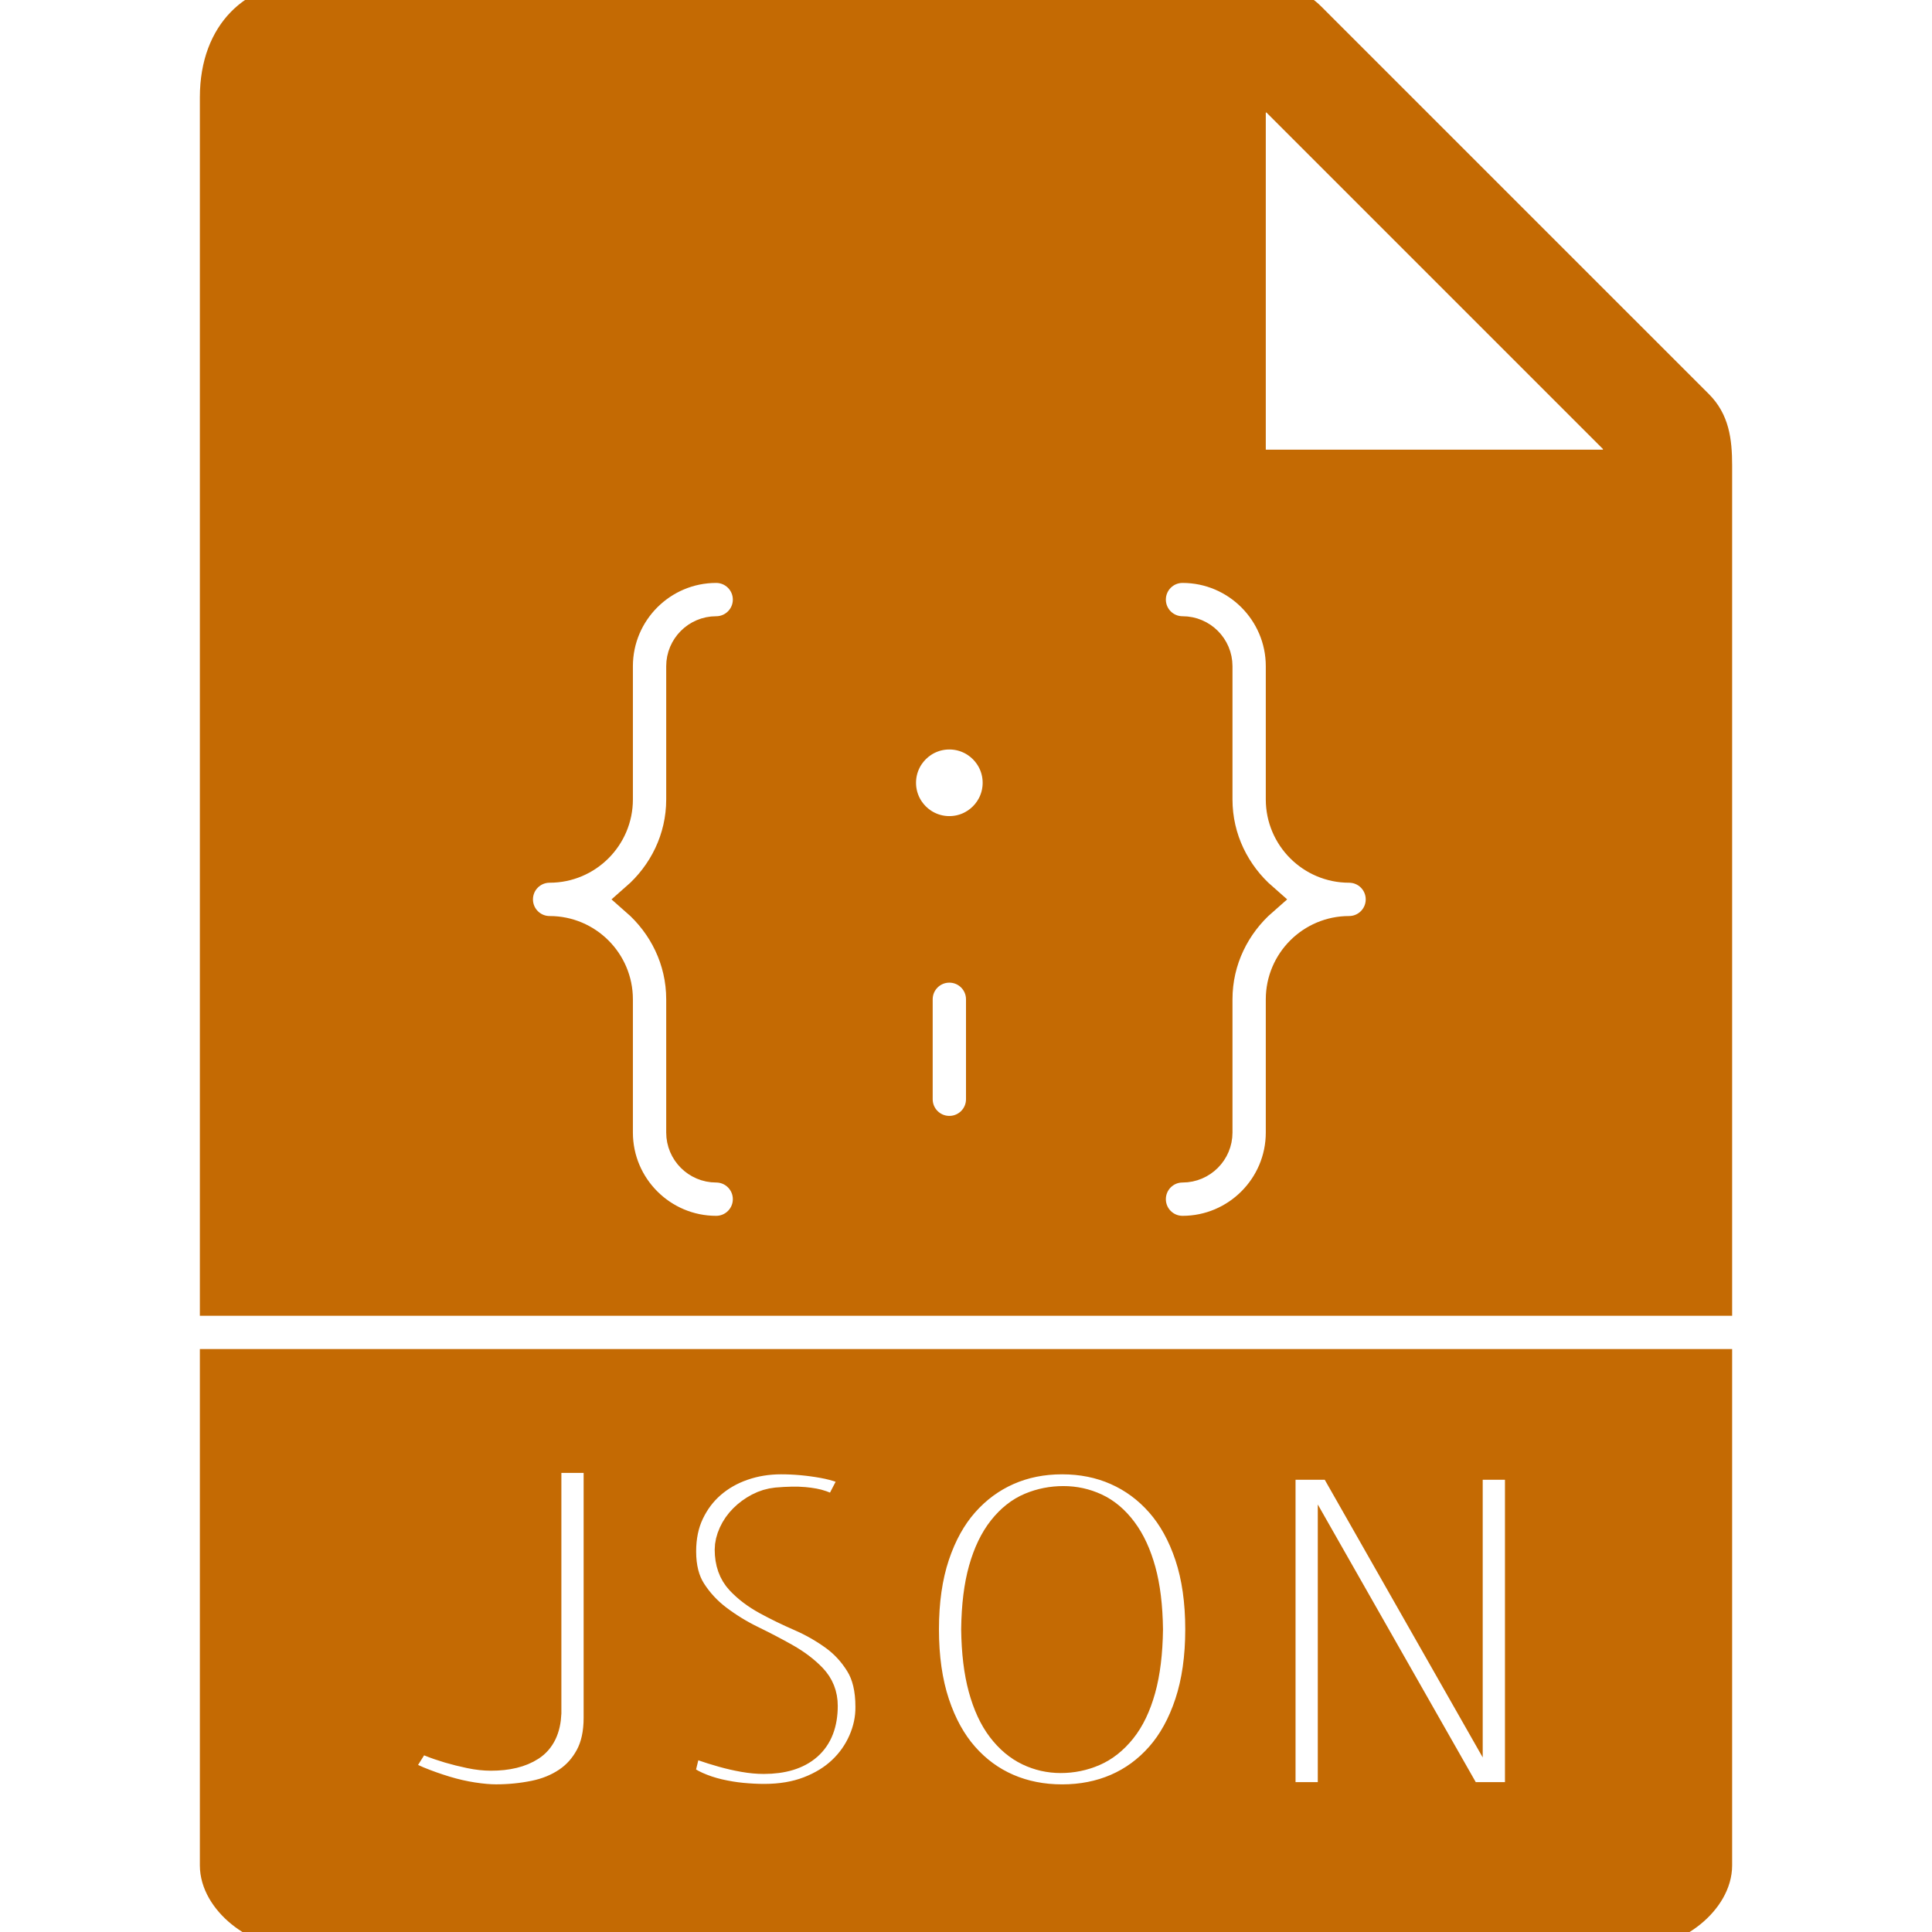
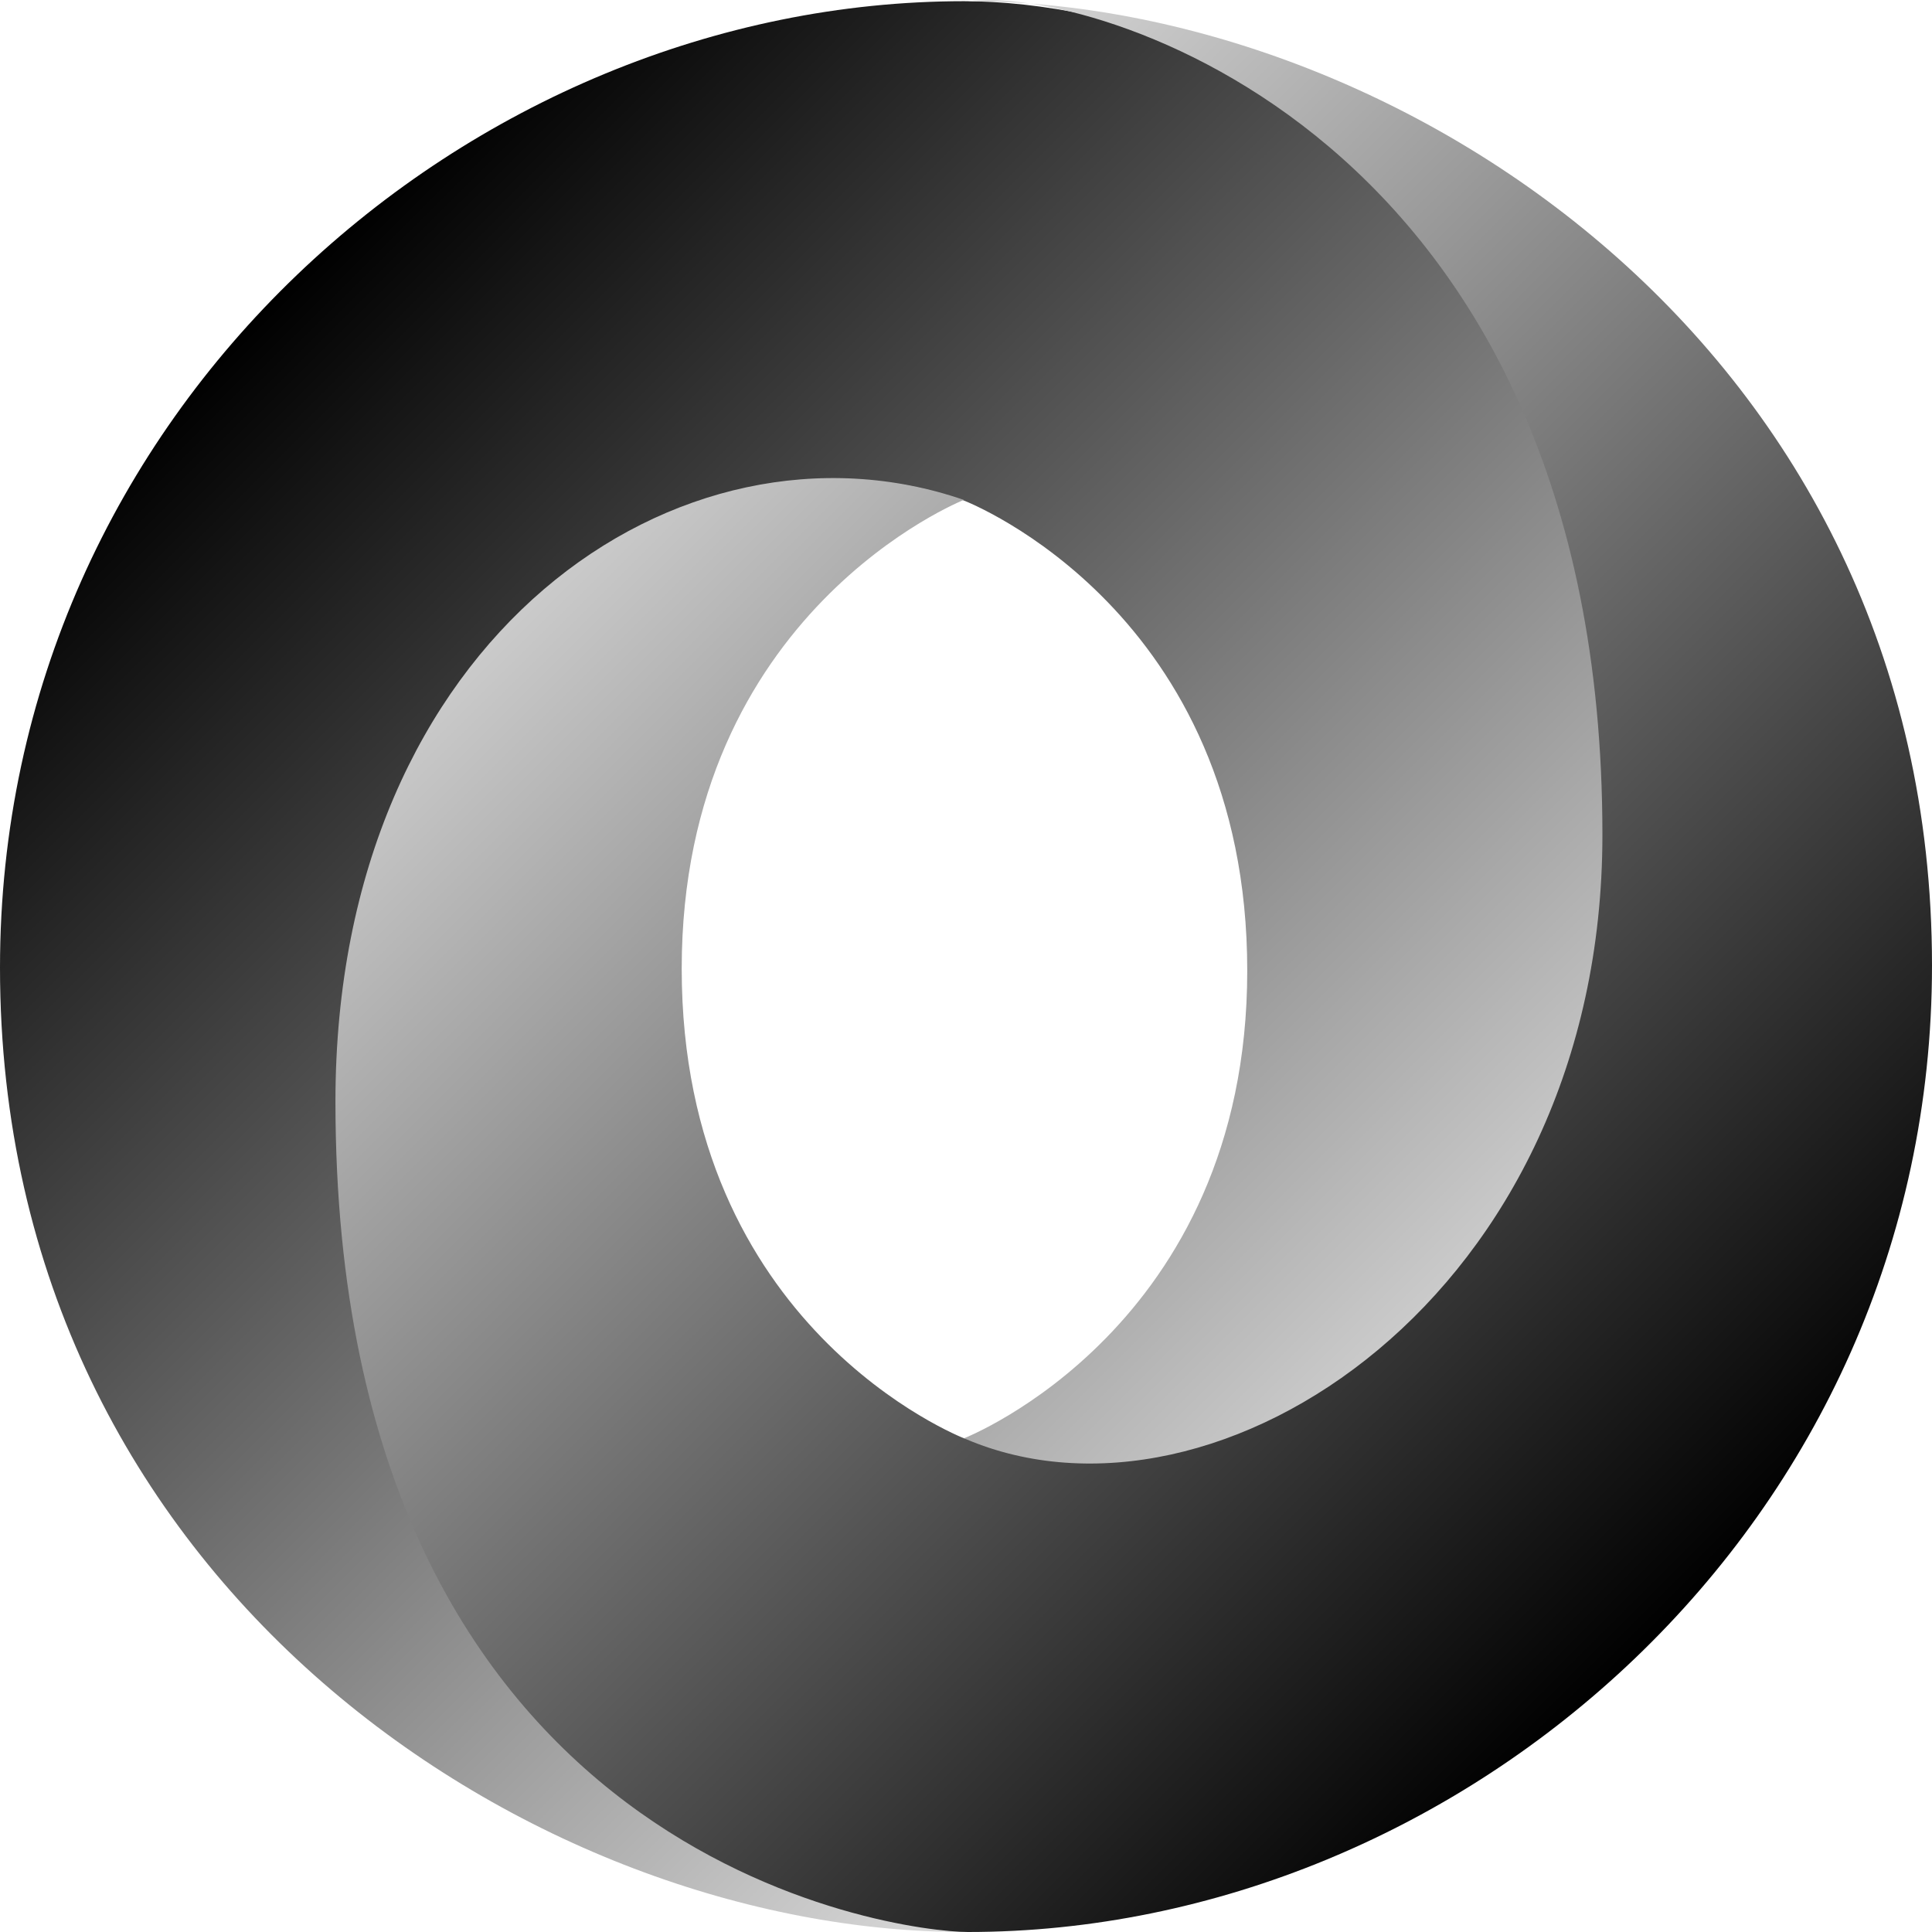
- <svg xmlns="http://www.w3.org/2000/svg" fill="#c46a03" height="200px" width="200px" version="1.1" id="Capa_1" viewBox="0 0 58 58" xml:space="preserve" stroke="#c46a03">
-   <g id="SVGRepo_bgCarrier" stroke-width="0" />
-   <g id="SVGRepo_tracerCarrier" stroke-linecap="round" stroke-linejoin="round" />
-   <g id="SVGRepo_iconCarrier">
-     <g>
-       <path d="M33.655,45.988c-0.232-0.31-0.497-0.533-0.793-0.67s-0.608-0.205-0.937-0.205c-0.337,0-0.658,0.063-0.964,0.191 s-0.579,0.344-0.82,0.649s-0.431,0.699-0.567,1.183c-0.137,0.483-0.21,1.075-0.219,1.777c0.009,0.684,0.08,1.267,0.212,1.75 s0.314,0.877,0.547,1.183s0.497,0.528,0.793,0.67s0.608,0.212,0.937,0.212c0.337,0,0.658-0.066,0.964-0.198s0.579-0.349,0.82-0.649 s0.431-0.695,0.567-1.183s0.21-1.082,0.219-1.784c-0.009-0.684-0.08-1.265-0.212-1.743S33.888,46.298,33.655,45.988z" />
-       <path d="M51.5,39V13.978c0-0.766-0.092-1.333-0.55-1.792L39.313,0.55C38.964,0.201,38.48,0,37.985,0H8.963 C7.777,0,6.5,0.916,6.5,2.926V39H51.5z M29.5,33c0,0.552-0.447,1-1,1s-1-0.448-1-1v-3c0-0.552,0.447-1,1-1s1,0.448,1,1V33z M37.5,3.391c0-0.458,0.553-0.687,0.877-0.363l10.095,10.095C48.796,13.447,48.567,14,48.109,14H37.5V3.391z M36.5,24v-4 c0-0.551-0.448-1-1-1c-0.553,0-1-0.448-1-1s0.447-1,1-1c1.654,0,3,1.346,3,3v4c0,1.103,0.897,2,2,2c0.553,0,1,0.448,1,1 s-0.447,1-1,1c-1.103,0-2,0.897-2,2v4c0,1.654-1.346,3-3,3c-0.553,0-1-0.448-1-1s0.447-1,1-1c0.552,0,1-0.449,1-1v-4 c0-1.2,0.542-2.266,1.382-3C37.042,26.266,36.5,25.2,36.5,24z M28.5,22c0.828,0,1.5,0.672,1.5,1.5S29.328,25,28.5,25 c-0.828,0-1.5-0.672-1.5-1.5S27.672,22,28.5,22z M16.5,26c1.103,0,2-0.897,2-2v-4c0-1.654,1.346-3,3-3c0.553,0,1,0.448,1,1 s-0.447,1-1,1c-0.552,0-1,0.449-1,1v4c0,1.2-0.542,2.266-1.382,3c0.84,0.734,1.382,1.8,1.382,3v4c0,0.551,0.448,1,1,1 c0.553,0,1,0.448,1,1s-0.447,1-1,1c-1.654,0-3-1.346-3-3v-4c0-1.103-0.897-2-2-2c-0.553,0-1-0.448-1-1S15.947,26,16.5,26z" />
-       <path d="M6.5,41v15c0,1.009,1.22,2,2.463,2h40.074c1.243,0,2.463-0.991,2.463-2V41H6.5z M18.021,51.566 c0,0.474-0.087,0.873-0.26,1.196s-0.405,0.583-0.697,0.779s-0.627,0.333-1.005,0.41c-0.378,0.077-0.768,0.116-1.169,0.116 c-0.2,0-0.436-0.021-0.704-0.062s-0.547-0.104-0.834-0.191s-0.563-0.185-0.827-0.294s-0.487-0.232-0.67-0.369l0.697-1.107 c0.091,0.063,0.221,0.13,0.39,0.198s0.354,0.132,0.554,0.191s0.41,0.111,0.629,0.157s0.424,0.068,0.615,0.068 c0.483,0,0.868-0.094,1.155-0.28s0.439-0.504,0.458-0.95v-7.711h1.668V51.566z M25.958,52.298c-0.15,0.342-0.362,0.643-0.636,0.902 s-0.61,0.467-1.012,0.622s-0.856,0.232-1.367,0.232c-0.219,0-0.444-0.012-0.677-0.034s-0.467-0.062-0.704-0.116 c-0.237-0.055-0.463-0.13-0.677-0.226s-0.398-0.212-0.554-0.349l0.287-1.176c0.128,0.073,0.289,0.144,0.485,0.212 s0.398,0.132,0.608,0.191s0.419,0.107,0.629,0.144s0.405,0.055,0.588,0.055c0.556,0,0.982-0.13,1.278-0.39s0.444-0.645,0.444-1.155 c0-0.31-0.104-0.574-0.314-0.793s-0.472-0.417-0.786-0.595s-0.654-0.355-1.019-0.533s-0.706-0.388-1.025-0.629 s-0.583-0.526-0.793-0.854s-0.314-0.738-0.314-1.23c0-0.446,0.082-0.843,0.246-1.189s0.385-0.641,0.663-0.882 s0.602-0.426,0.971-0.554s0.759-0.191,1.169-0.191c0.419,0,0.843,0.039,1.271,0.116s0.774,0.203,1.039,0.376 c-0.055,0.118-0.118,0.248-0.191,0.39s-0.142,0.273-0.205,0.396s-0.118,0.226-0.164,0.308s-0.073,0.128-0.082,0.137 c-0.055-0.027-0.116-0.063-0.185-0.109s-0.166-0.091-0.294-0.137s-0.296-0.077-0.506-0.096s-0.479-0.014-0.807,0.014 c-0.183,0.019-0.355,0.07-0.52,0.157s-0.31,0.193-0.438,0.321s-0.228,0.271-0.301,0.431s-0.109,0.313-0.109,0.458 c0,0.364,0.104,0.658,0.314,0.882s0.47,0.419,0.779,0.588s0.647,0.333,1.012,0.492s0.704,0.354,1.019,0.581 s0.576,0.513,0.786,0.854s0.314,0.781,0.314,1.319C26.184,51.603,26.108,51.956,25.958,52.298z M35.761,51.156 c-0.214,0.647-0.511,1.185-0.889,1.613s-0.82,0.752-1.326,0.971s-1.06,0.328-1.661,0.328s-1.155-0.109-1.661-0.328 s-0.948-0.542-1.326-0.971s-0.675-0.966-0.889-1.613s-0.321-1.395-0.321-2.242s0.107-1.593,0.321-2.235s0.511-1.178,0.889-1.606 s0.82-0.754,1.326-0.978s1.06-0.335,1.661-0.335s1.155,0.111,1.661,0.335s0.948,0.549,1.326,0.978s0.675,0.964,0.889,1.606 s0.321,1.388,0.321,2.235S35.975,50.509,35.761,51.156z M45.68,54h-1.668l-3.951-6.945V54h-1.668V43.924h1.668l3.951,6.945v-6.945 h1.668V54z" />
-     </g>
+ <svg xmlns="http://www.w3.org/2000/svg" xmlns:xlink="http://www.w3.org/1999/xlink" width="160" height="160" version="1.1">
+   <defs>
+     <linearGradient id="linearGradient8385">
+       <stop offset="0" />
+       <stop stop-color="#fff" offset="1" />
+     </linearGradient>
+     <linearGradient id="linearGradient3002" x1="-553.27" x2="-666.12" y1="525.91" y2="413.05" gradientTransform="matrix(.99884 0 0 .9987 689.01 -388.84)" gradientUnits="userSpaceOnUse" xlink:href="#linearGradient8385" />
+     <linearGradient id="linearGradient3005" x1="-666.12" x2="-553.27" y1="413.04" y2="525.91" gradientTransform="matrix(.99884 0 0 .9987 689.01 -388.84)" gradientUnits="userSpaceOnUse" xlink:href="#linearGradient8385" />
+   </defs>
+   <g fill-rule="evenodd">
+     <path d="m79.865 119.1c35.398 48.255 70.04-13.469 69.989-50.587-0.06-43.886-44.541-68.414-70.018-68.414-40.892 0-79.836 33.796-79.836 80.036 0 51.396 44.64 79.865 79.836 79.865-7.965-1.147-34.506-6.834-34.863-67.967-0.24-41.347 13.488-57.866 34.805-50.599 0.477 0.177 23.514 9.264 23.514 38.951 0 29.56-23.427 38.715-23.427 38.715z" color="#000000" fill="url(#linearGradient3005)" />
+     <path d="m79.823 41.401c-23.39-8.062-52.043 11.216-52.043 49.829 0 63.048 46.721 68.77 52.384 68.77 40.892 0 79.836-33.796 79.836-80.036 0-51.396-44.64-79.865-79.836-79.865 9.748-1.35 52.541 10.55 52.541 69.037 0 38.141-31.953 58.905-52.735 50.033-0.477-0.177-23.514-9.264-23.514-38.951 0-29.56 23.367-38.818 23.367-38.818z" color="#000000" fill="url(#linearGradient3002)" />
  </g>
</svg>
